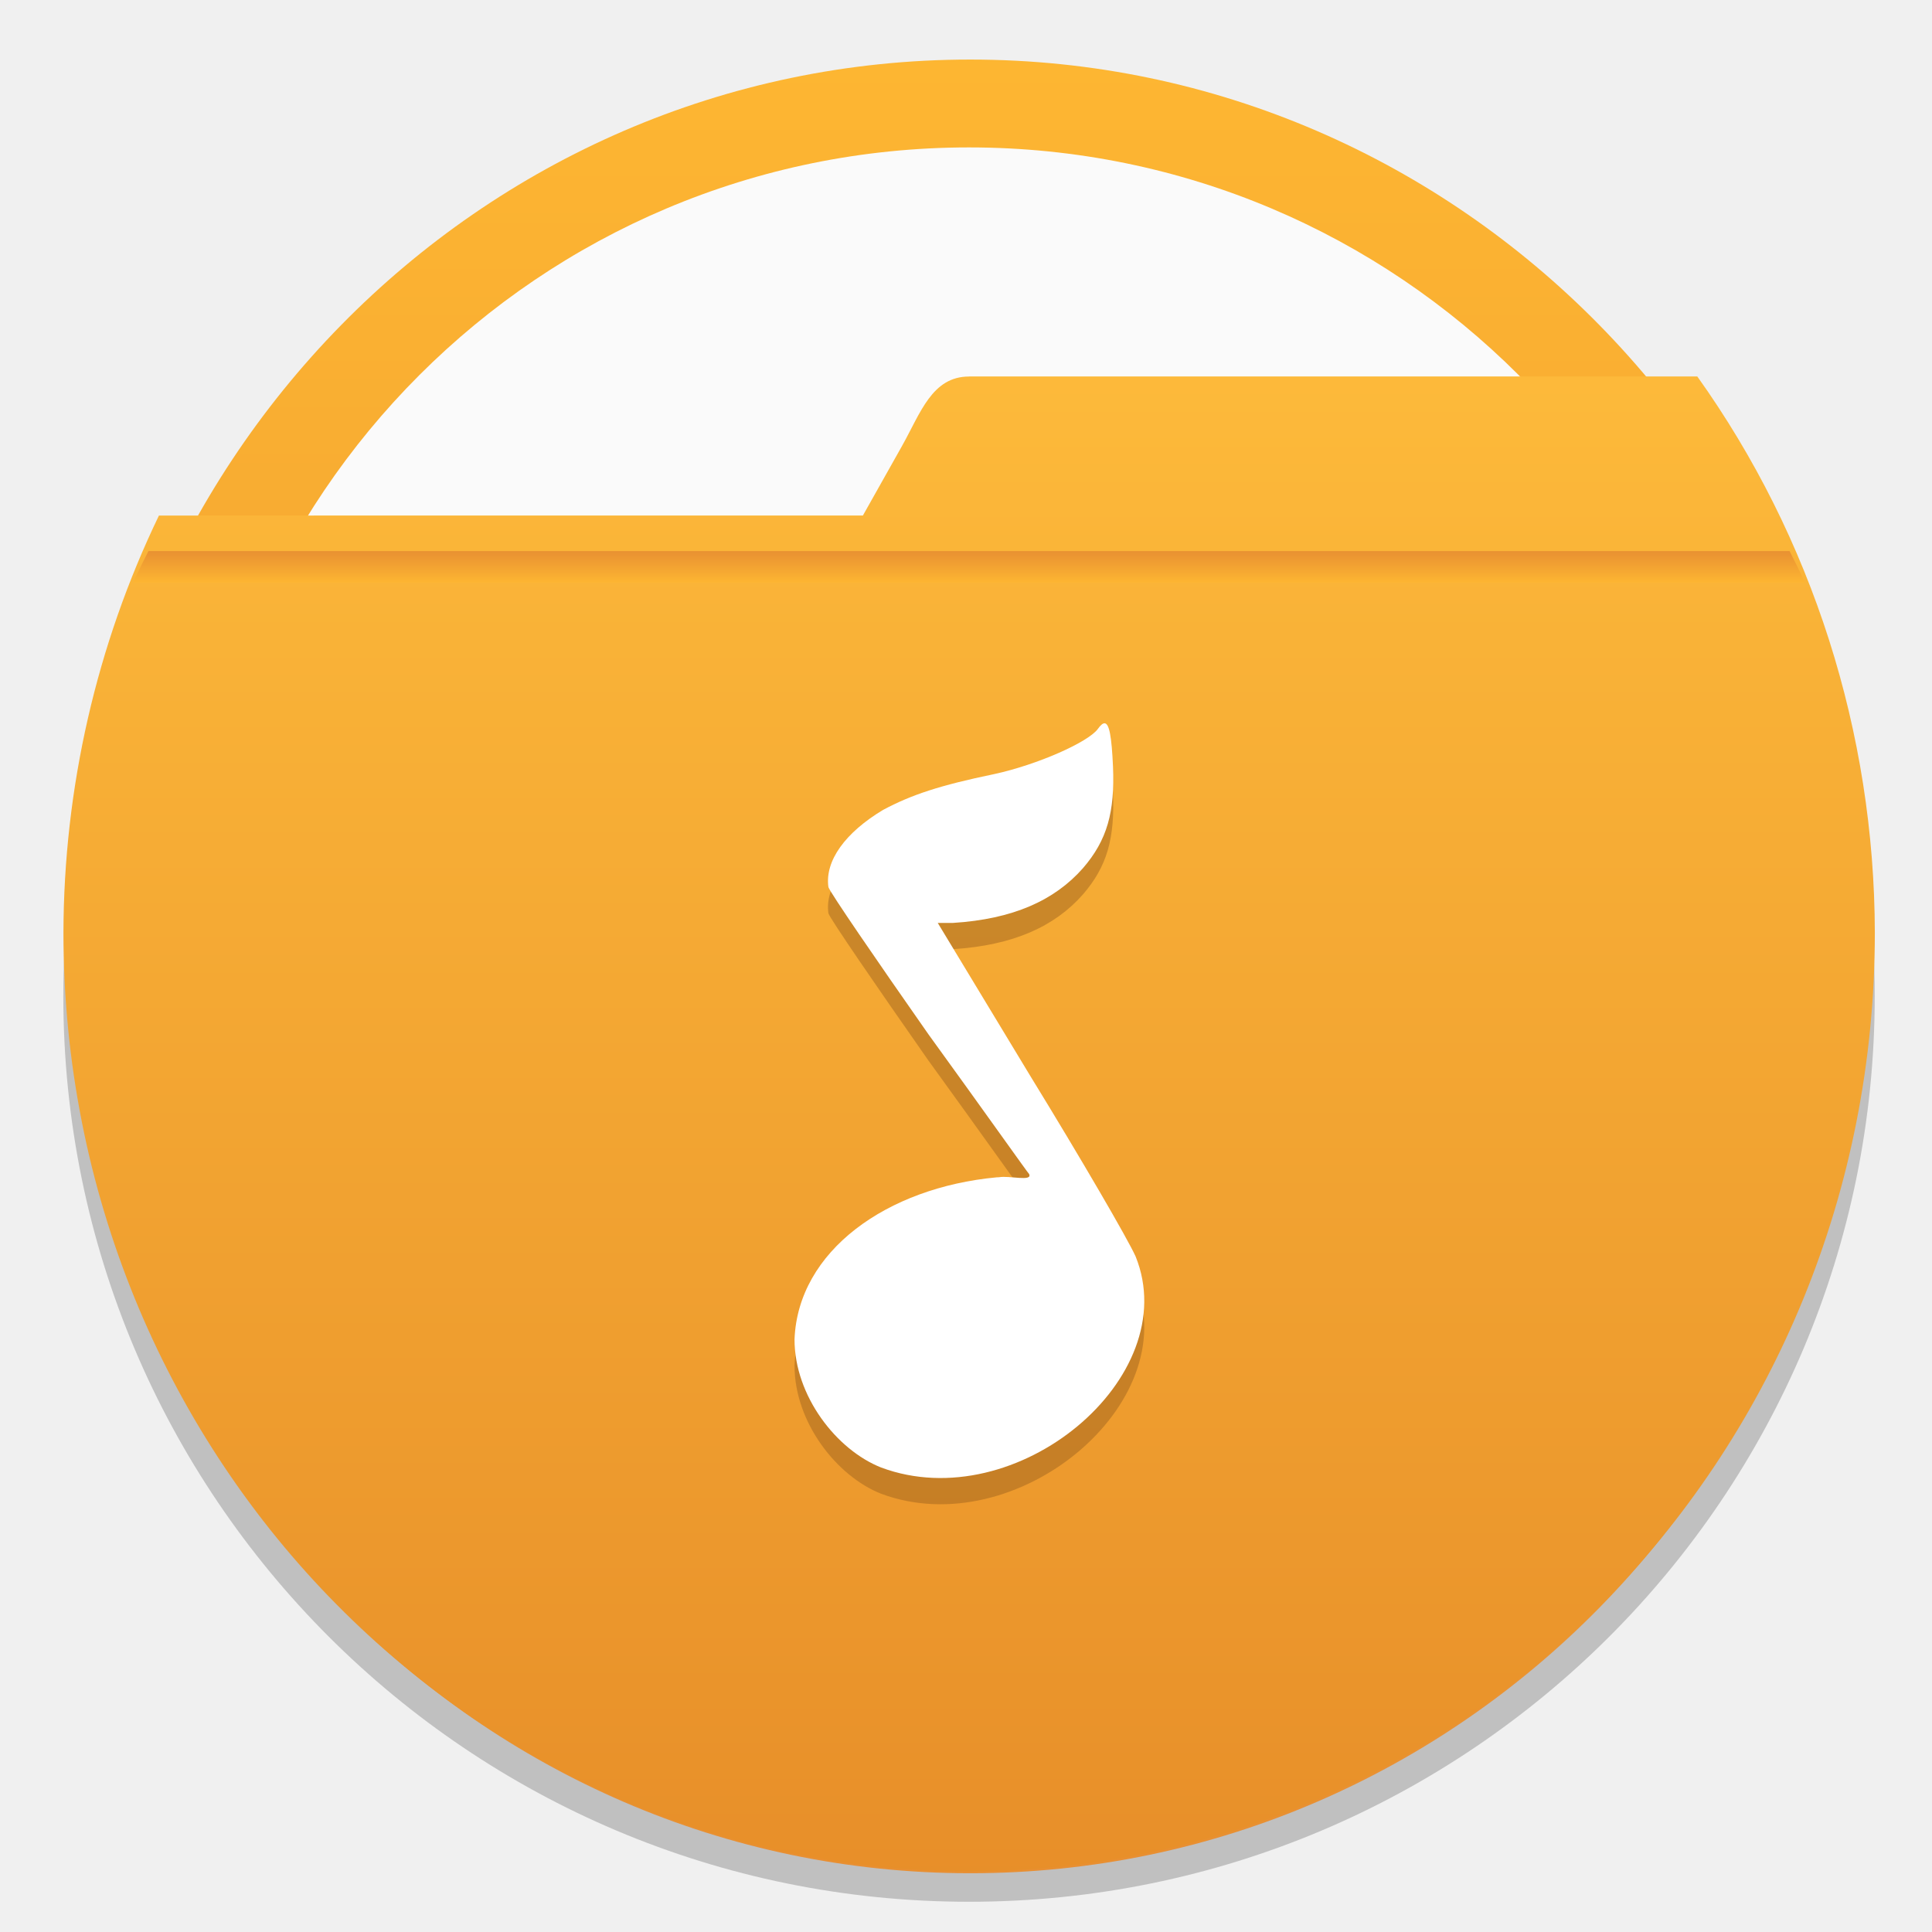
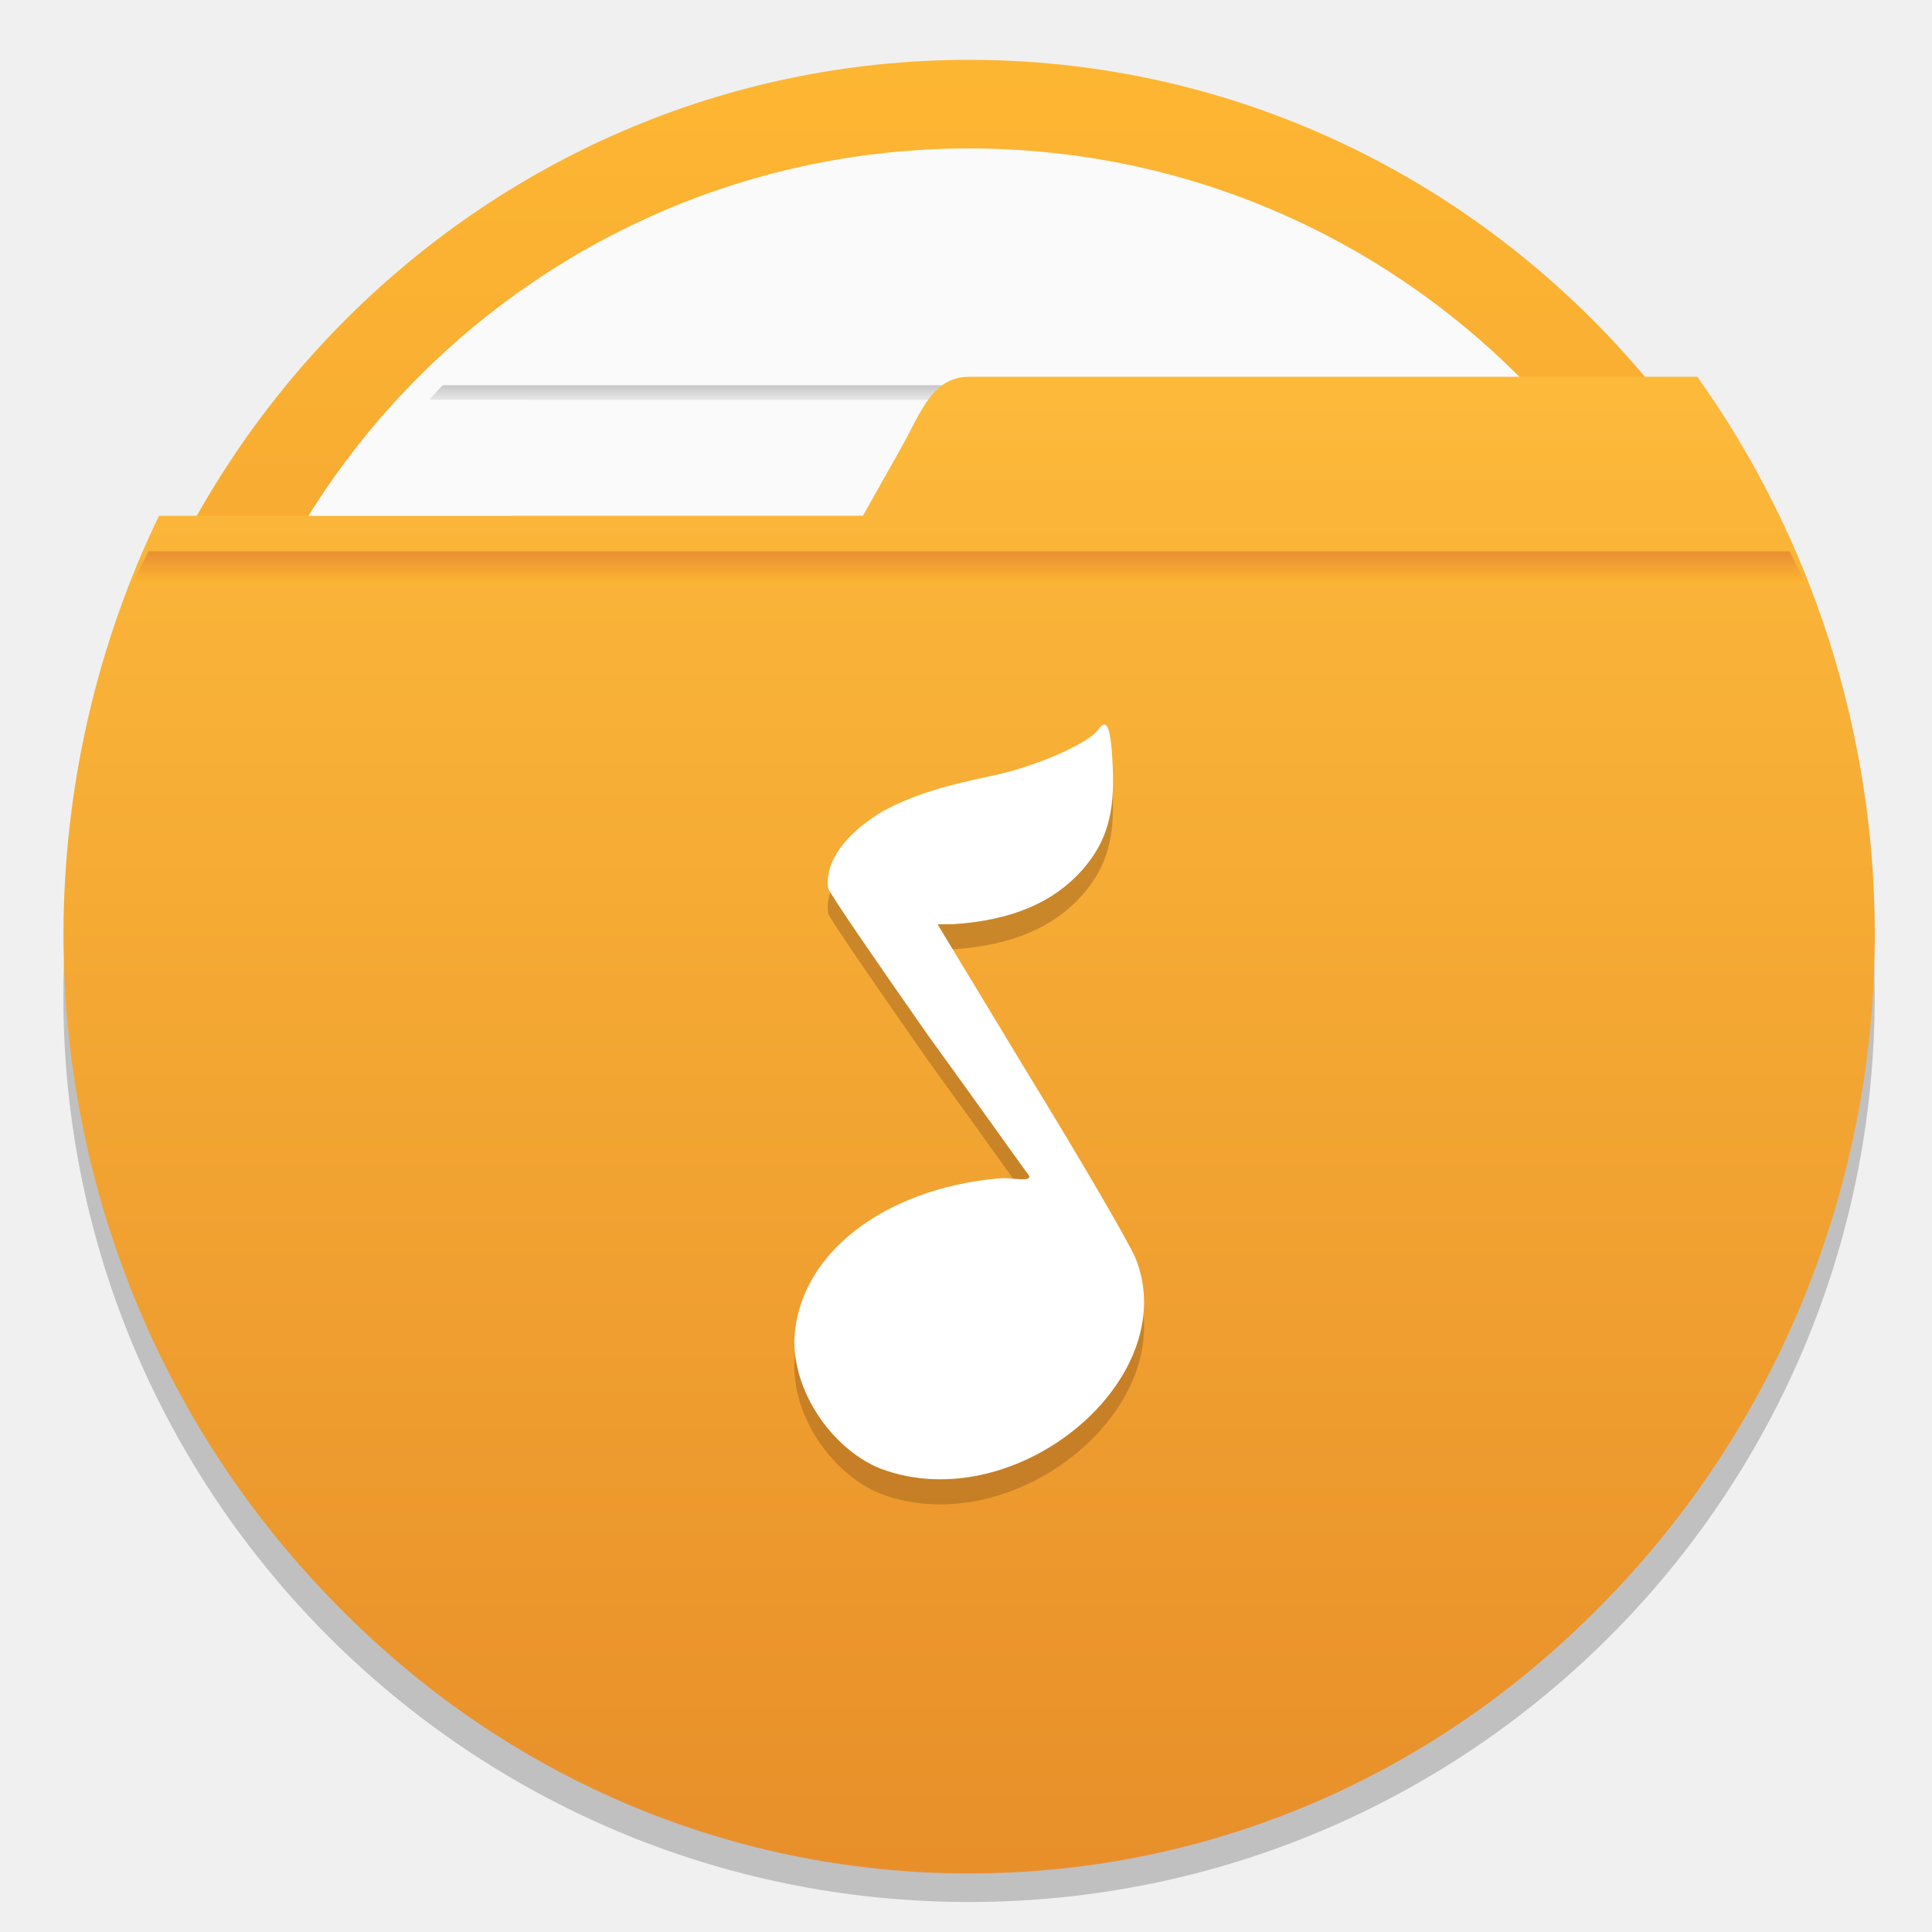
<svg xmlns="http://www.w3.org/2000/svg" xmlns:xlink="http://www.w3.org/1999/xlink" width="64" height="64" version="1.1" viewBox="0 0 16.933 16.933">
  <defs>
-     <clipPath id="bz">
-       <path d="m-1 1335h1029v-1334h-1029z" />
-     </clipPath>
    <linearGradient id="b">
      <stop stop-color="#ffb932" offset="0" />
      <stop stop-color="#e68c32" offset="1" />
    </linearGradient>
-     <linearGradient id="d" x1="16.721" x2="16.721" y1="279.38" y2="297.64" gradientTransform="matrix(.98127 0 0 1 -7.7349 -280.07)" gradientUnits="userSpaceOnUse" xlink:href="#b" />
-     <linearGradient id="c" x1="19.27" x2="19.27" y1="281.99" y2="297.35" gradientTransform="translate(-10.848 -280.07)" gradientUnits="userSpaceOnUse">
+     <linearGradient id="linearGradient676513" x1="16.721" x2="16.721" y1="279.38" y2="297.64" gradientTransform="matrix(.9813 0 0 1 81.094 -31.045)" gradientUnits="userSpaceOnUse" xlink:href="#b" />
+     <linearGradient id="linearGradient13552" x1="10.798" x2="10.798" y1="282.88" y2="283.29" gradientTransform="matrix(1.0543 0 0 .55499 4.1087 128.14)" gradientUnits="userSpaceOnUse" xlink:href="#linearGradient991" />
+     <linearGradient id="linearGradient991">
+       <stop stop-color="#969696" offset="0" />
+       <stop stop-color="#e6e6e6" stop-opacity=".902" offset="1" />
+     </linearGradient>
+     <linearGradient id="linearGradient13554-3" x1="8.817" x2="8.817" y1="293.7" y2="294.12" gradientTransform="matrix(.94579 0 0 .555 7.7176 133.01)" gradientUnits="userSpaceOnUse" xlink:href="#linearGradient991" />
+     <linearGradient id="linearGradient13556" x1="7.998" x2="7.998" y1="284.98" y2="285.41" gradientTransform="matrix(.94579 0 0 .555 7.9256 129.13)" gradientUnits="userSpaceOnUse" xlink:href="#linearGradient991" />
+     <linearGradient id="linearGradient13558" x1="8.764" x2="8.764" y1="287.18" y2="287.64" gradientTransform="matrix(.94579 0 0 .555 7.919 130.1)" gradientUnits="userSpaceOnUse" xlink:href="#linearGradient991" />
+     <linearGradient id="linearGradient13560" x1="8.318" x2="8.318" y1="289.36" y2="289.81" gradientTransform="matrix(.94579 0 0 .555 7.901 131.07)" gradientUnits="userSpaceOnUse" xlink:href="#linearGradient991" />
+     <linearGradient id="linearGradient13562" x1="8.255" x2="8.255" y1="291.55" y2="291.96" gradientTransform="matrix(.94579 0 0 .55502 8.0111 132.03)" gradientUnits="userSpaceOnUse" xlink:href="#linearGradient991" />
+     <linearGradient id="linearGradient676527" x1="19.27" x2="19.27" y1="281.99" y2="297.35" gradientTransform="translate(77.991,-31.045)" gradientUnits="userSpaceOnUse">
      <stop stop-color="#ffbe3c" offset="0" />
      <stop stop-color="#e68c28" offset="1" />
    </linearGradient>
-     <linearGradient id="a" x1="-6.174" x2="-6.174" y1="-126.08" y2="-126.7" gradientTransform="matrix(.54035 0 0 .54035 11.594 73.26)" gradientUnits="userSpaceOnUse" xlink:href="#b" />
+     <linearGradient id="linearGradient676529" x1="-6.174" x2="-6.174" y1="-126.08" y2="-126.7" gradientTransform="matrix(.54037 0 0 .54037 100.43 322.3)" gradientUnits="userSpaceOnUse" xlink:href="#b" />
+     <clipPath id="clipPath25647-7">
+       <path d="m-1 1335h1029v-1334h-1029z" />
+     </clipPath>
  </defs>
-   <circle cx="8.493" cy="8.73" r="7.938" opacity=".2" stroke-width=".14" />
-   <circle cx="-330.35" cy="-328.38" r="0" fill="#5e4aa6" stroke-width=".265" />
-   <ellipse cx="8.504" cy="8.47" rx="7.799" ry="7.948" fill="url(#d)" stroke-width="1.19" style="paint-order:stroke markers fill" />
-   <circle cx="8.493" cy="8.105" r="6.813" fill="#fafafa" stroke-width=".858" style="paint-order:normal" />
-   <path d="m8.493 3.3c-0.325 8e-4 -0.424 0.318-0.588 0.61l-0.342 0.608-6.17 5.3e-4a7.938 8.227 0 0 0-0.837 3.656 7.938 8.227 0 0 0 7.938 8.227 7.938 8.227 0 0 0 7.938-8.227 7.938 8.227 0 0 0-1.556-4.875h-6.381z" fill="url(#c)" stroke-width="1.131" style="paint-order:stroke markers fill" />
-   <path d="m1.301 4.83c-0.046 0.091-0.092 0.183-0.134 0.275h14.652c-0.041-0.093-0.09-0.184-0.134-0.275z" fill="url(#a)" stroke-width=".143" />
-   <g transform="matrix(.11126 0 0 -.11126 -49.116 110.26)" fill="#a0641e" opacity=".5">
-     <g fill="#a0641e">
-       <g fill="#a0641e">
+   <g transform="matrix(.99997 0 0 .99997 -88.837 -249.02)">
+     <circle cx="97.333" cy="257.76" r="7.938" opacity=".2" stroke-width=".14" />
+     <ellipse cx="97.333" cy="257.5" rx="7.799" ry="7.948" fill="url(#linearGradient676513)" stroke-width="1.19" style="paint-order:stroke markers fill" />
+     <g transform="matrix(.85834 0 0 .85834 83.663 7.631)">
+       <circle cx="15.926" cy="290.69" r="7.938" fill="#fafafa" style="paint-order:normal" />
+       <path d="m10.551 285.17c-0.042 0.044-0.079 0.084-0.137 0.149l11.024 9.8e-4c-0.059-0.061-0.086-0.092-0.141-0.15z" fill="url(#linearGradient13552)" opacity=".6" style="paint-order:normal" />
+       <path d="m10.431 296.06c0.049 0.052 0.081 0.091 0.135 0.15h10.72c0.05-0.056 0.075-0.086 0.134-0.15z" fill="url(#linearGradient13554-3)" opacity=".6" style="paint-order:normal" />
+       <path d="m9.139 287.33c-0.022 0.052-0.037 0.089-0.066 0.15h13.708c-0.024-0.05-0.046-0.101-0.068-0.15z" fill="url(#linearGradient13556)" opacity=".6" style="paint-order:normal" />
+       <path d="m8.52 289.52c-0.01 0.049-0.016 0.1-0.025 0.15h14.862c-0.009-0.05-0.015-0.101-0.026-0.15z" fill="url(#linearGradient13558)" opacity=".6" style="paint-order:normal" />
+       <path d="m8.494 291.7c0.009 0.05 0.017 0.1 0.027 0.15h14.811c0.009-0.054 0.017-0.097 0.025-0.15z" fill="url(#linearGradient13560)" opacity=".6" style="paint-order:normal" />
+       <path d="m9.077 293.88c0.022 0.053 0.04 0.093 0.065 0.15h13.57c0.023-0.051 0.037-0.08 0.069-0.15z" fill="url(#linearGradient13562)" opacity=".6" style="paint-order:normal" />
+     </g>
+     <path d="m97.333 252.33c-0.325 8e-4 -0.424 0.318-0.588 0.61l-0.342 0.608-6.17 5.3e-4a7.938 8.227 0 0 0-0.837 3.656 7.938 8.227 0 0 0 7.938 8.227 7.938 8.227 0 0 0 7.938-8.227 7.938 8.227 0 0 0-1.556-4.875h-6.382z" fill="url(#linearGradient676527)" stroke-width="1.131" style="paint-order:stroke markers fill" />
+     <path d="m90.141 253.86c-0.046 0.091-0.092 0.183-0.134 0.275h14.652c-0.041-0.093-0.09-0.184-0.134-0.275z" fill="url(#linearGradient676529)" stroke-width=".143" />
+     <g transform="translate(-28.482,27.719)">
+       <g transform="matrix(.11126 0 0 -.11126 68.204 331.57)" fill="#a0641e" opacity=".5">
        <g fill="#a0641e">
-           <g clip-path="url(#bz)" fill="#a0641e">
-             <path d="m527.94 931.53c-0.742-1.04-4.751-2.822-8.164-3.563-4.305-0.891-6.532-1.634-8.758-2.821-2.97-1.781-4.603-4.009-4.306-6.087 0.149-0.445 3.712-5.64 7.868-11.578 4.305-5.938 7.793-10.872 7.94-11.02 0.292-0.62-1.559-0.107-2.362-0.252l-0.197-9e-3c-8.645-0.807-15.652-5.795-15.92-12.766 0-4.454 3.305-8.707 6.829-10.095 10.651-3.959 23.89 7.097 20.041 16.626-0.594 1.337-4.305 7.719-8.315 14.251l-7.272 12.025h1.187c4.75 0.296 8.016 1.781 10.243 4.304 1.93 2.227 2.523 4.453 2.375 8.016-0.107 2.365-0.293 3.407-0.669 3.407-0.143 0-0.314-0.151-0.519-0.437" fill="#a0641e" />
+           <g fill="#a0641e">
+             <g fill="#a0641e">
+               <g clip-path="url(#clipPath25647-7)" fill="#a0641e">
+                 <path d="m527.94 931.53c-0.742-1.04-4.751-2.822-8.164-3.563-4.305-0.891-6.532-1.634-8.758-2.821-2.97-1.781-4.603-4.009-4.306-6.087 0.149-0.445 3.712-5.64 7.868-11.578 4.305-5.938 7.793-10.872 7.94-11.02 0.292-0.62-1.559-0.107-2.362-0.252l-0.197-9e-3c-8.645-0.807-15.652-5.795-15.92-12.766 0-4.454 3.305-8.707 6.829-10.095 10.651-3.959 23.89 7.097 20.041 16.626-0.594 1.337-4.305 7.719-8.315 14.251l-7.272 12.025h1.187c4.75 0.296 8.016 1.781 10.243 4.304 1.93 2.227 2.523 4.453 2.375 8.016-0.107 2.365-0.293 3.407-0.669 3.407-0.143 0-0.314-0.151-0.519-0.437" fill="#a0641e" />
+               </g>
+             </g>
+           </g>
+         </g>
+       </g>
+       <g transform="matrix(.11126 0 0 -.11126 68.204 331.35)" fill="#fff">
+         <g fill="#fff">
+           <g fill="#fff">
+             <g fill="#fff">
+               <g clip-path="url(#clipPath25647-7)" fill="#fff">
+                 <path d="m527.94 931.53c-0.742-1.04-4.751-2.822-8.164-3.563-4.305-0.891-6.532-1.634-8.758-2.821-2.97-1.781-4.603-4.009-4.306-6.087 0.149-0.445 3.712-5.64 7.868-11.578 4.305-5.938 7.793-10.872 7.94-11.02 0.292-0.62-1.559-0.107-2.362-0.252l-0.197-9e-3c-8.645-0.807-15.652-5.795-15.92-12.766 0-4.454 3.305-8.707 6.829-10.095 10.651-3.959 23.89 7.097 20.041 16.626-0.594 1.337-4.305 7.719-8.315 14.251l-7.272 12.025h1.187c4.75 0.296 8.016 1.781 10.243 4.304 1.93 2.227 2.523 4.453 2.375 8.016-0.107 2.365-0.293 3.407-0.669 3.407-0.143 0-0.314-0.151-0.519-0.437" fill="#fff" />
+               </g>
+             </g>
          </g>
        </g>
      </g>
    </g>
  </g>
-   <g transform="matrix(.11126 0 0 -.11126 -49.116 110.03)" fill="#fff">
-     <g fill="#fff">
-       <g fill="#fff">
-         <g fill="#fff">
-           <g clip-path="url(#bz)" fill="#fff">
-             <path d="m527.94 931.53c-0.742-1.04-4.751-2.822-8.164-3.563-4.305-0.891-6.532-1.634-8.758-2.821-2.97-1.781-4.603-4.009-4.306-6.087 0.149-0.445 3.712-5.64 7.868-11.578 4.305-5.938 7.793-10.872 7.94-11.02 0.292-0.62-1.559-0.107-2.362-0.252l-0.197-9e-3c-8.645-0.807-15.652-5.795-15.92-12.766 0-4.454 3.305-8.707 6.829-10.095 10.651-3.959 23.89 7.097 20.041 16.626-0.594 1.337-4.305 7.719-8.315 14.251l-7.272 12.025h1.187c4.75 0.296 8.016 1.781 10.243 4.304 1.93 2.227 2.523 4.453 2.375 8.016-0.107 2.365-0.293 3.407-0.669 3.407-0.143 0-0.314-0.151-0.519-0.437" fill="#fff" />
-           </g>
-         </g>
-       </g>
-     </g>
-   </g>
+   <circle cx="-330.35" cy="-328.38" r="0" fill="#5e4aa6" stroke-width=".265" />
</svg>
